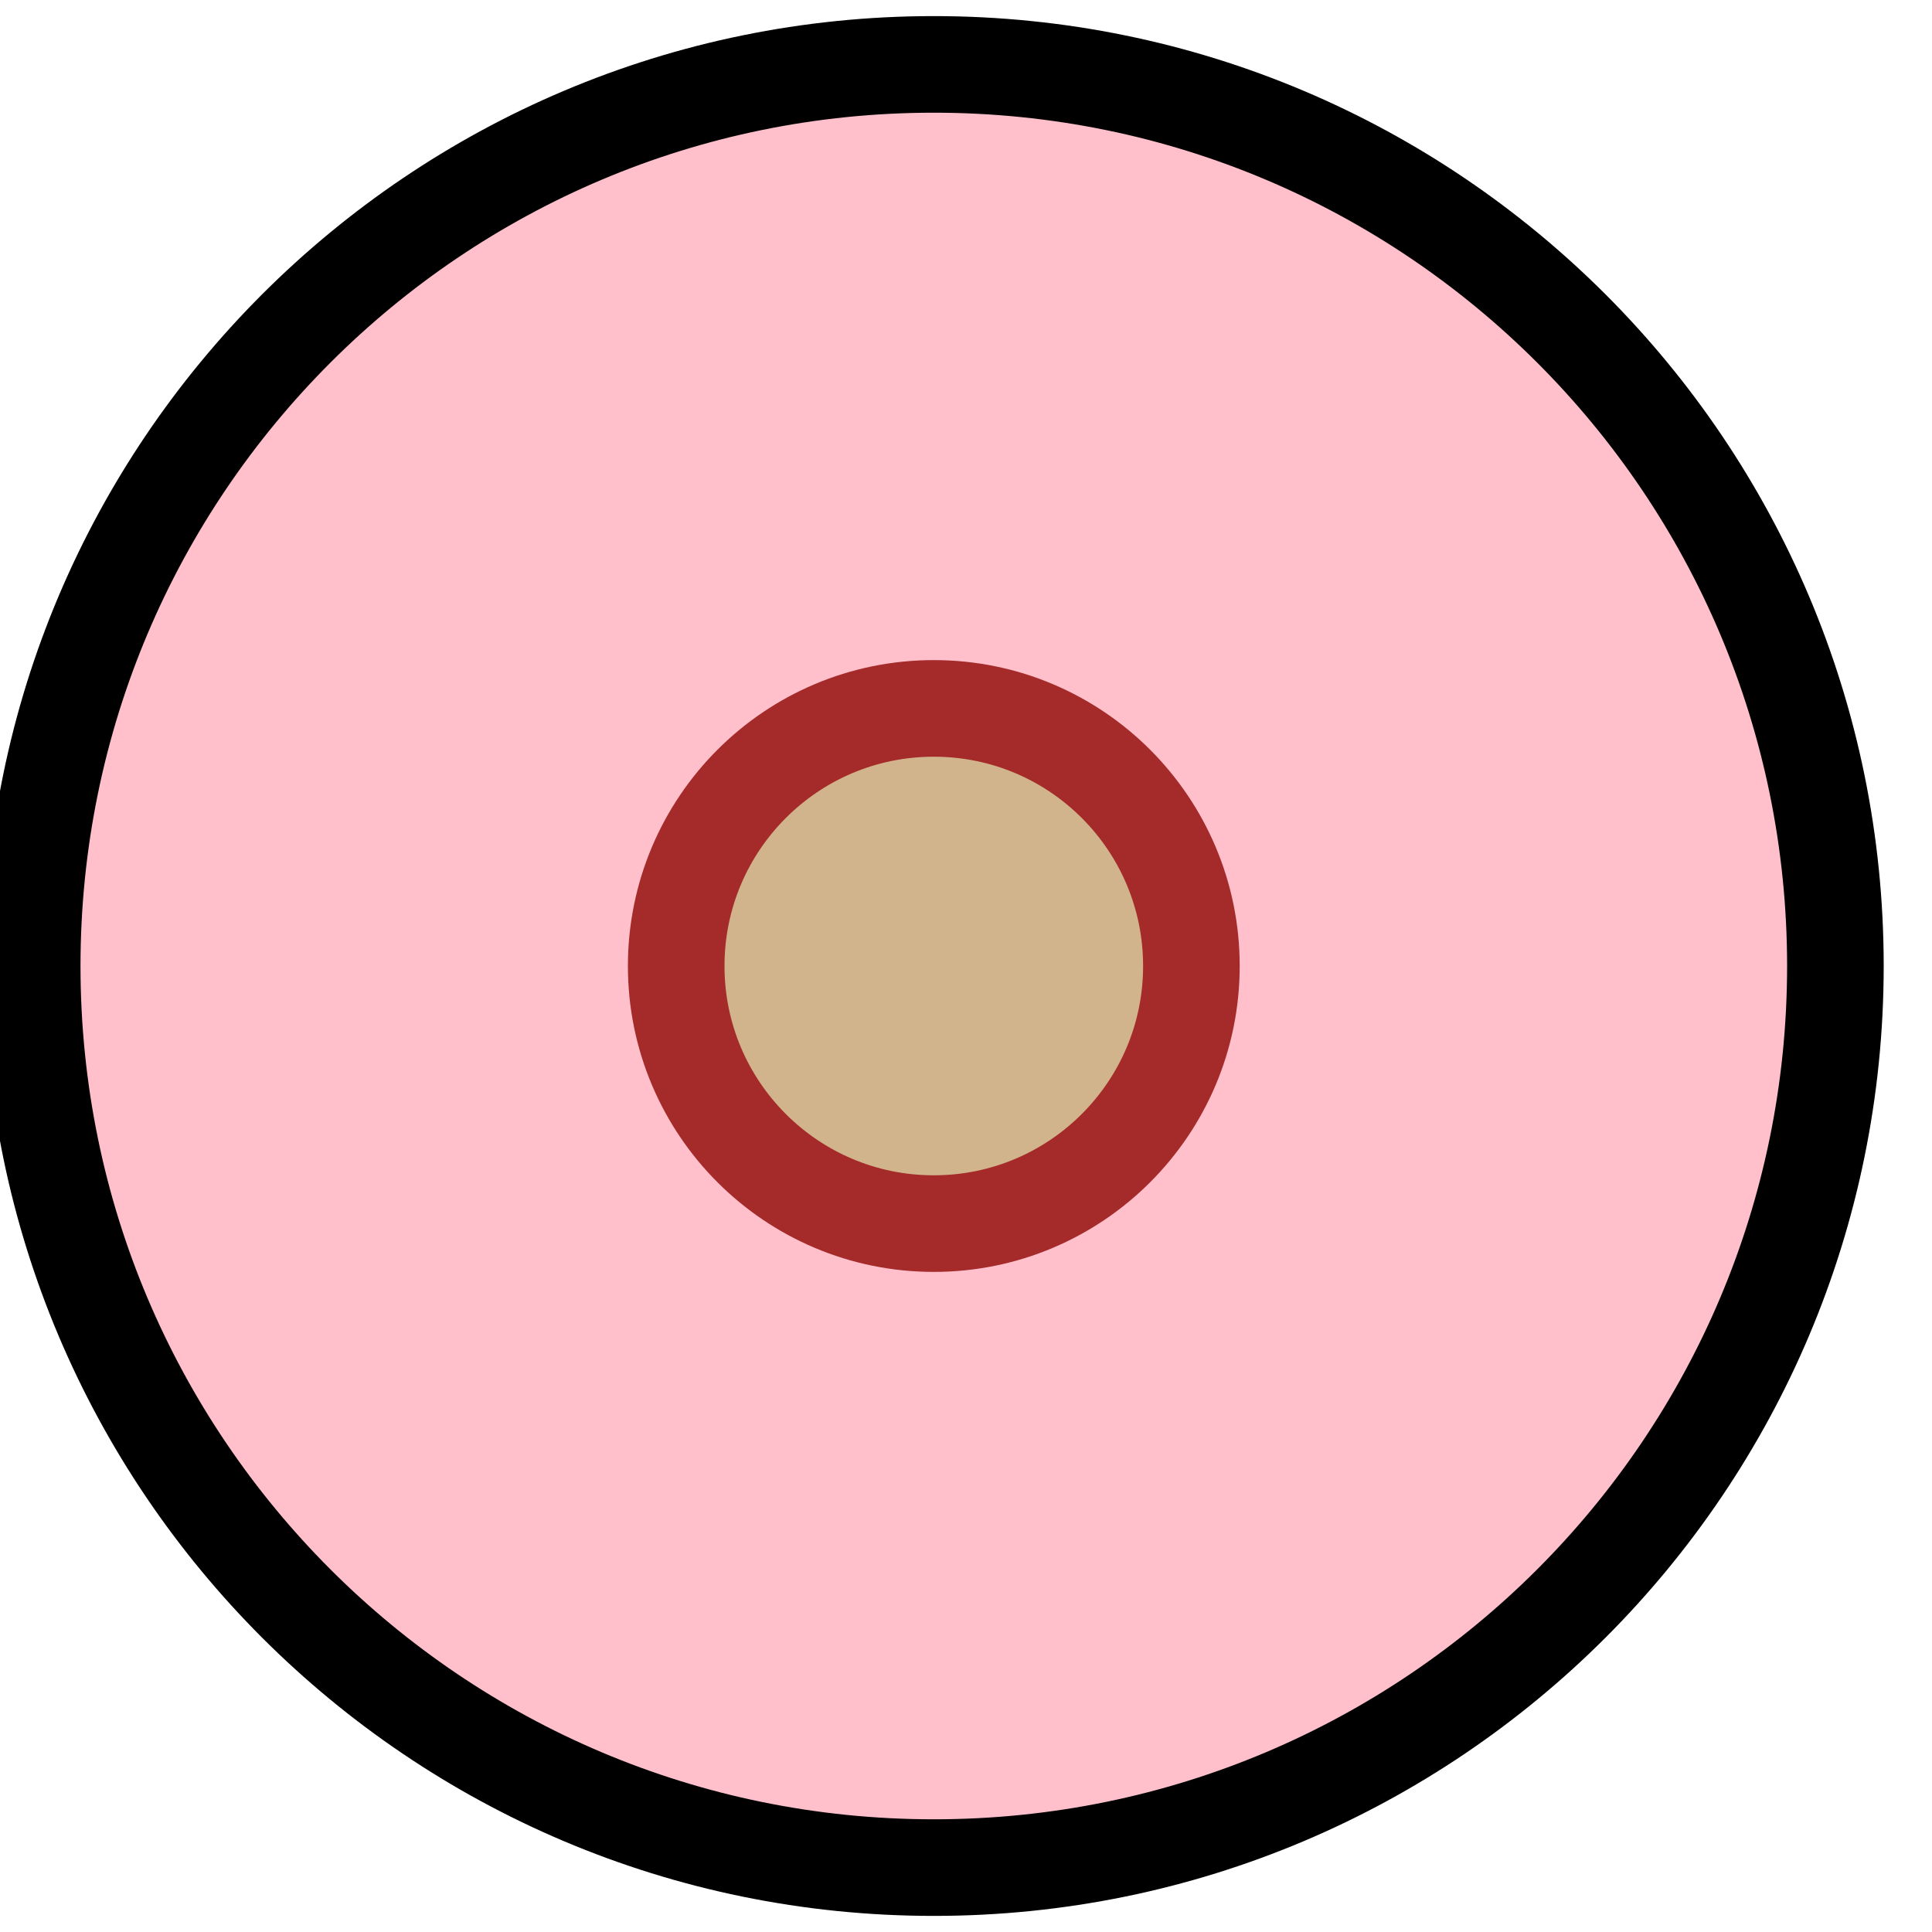
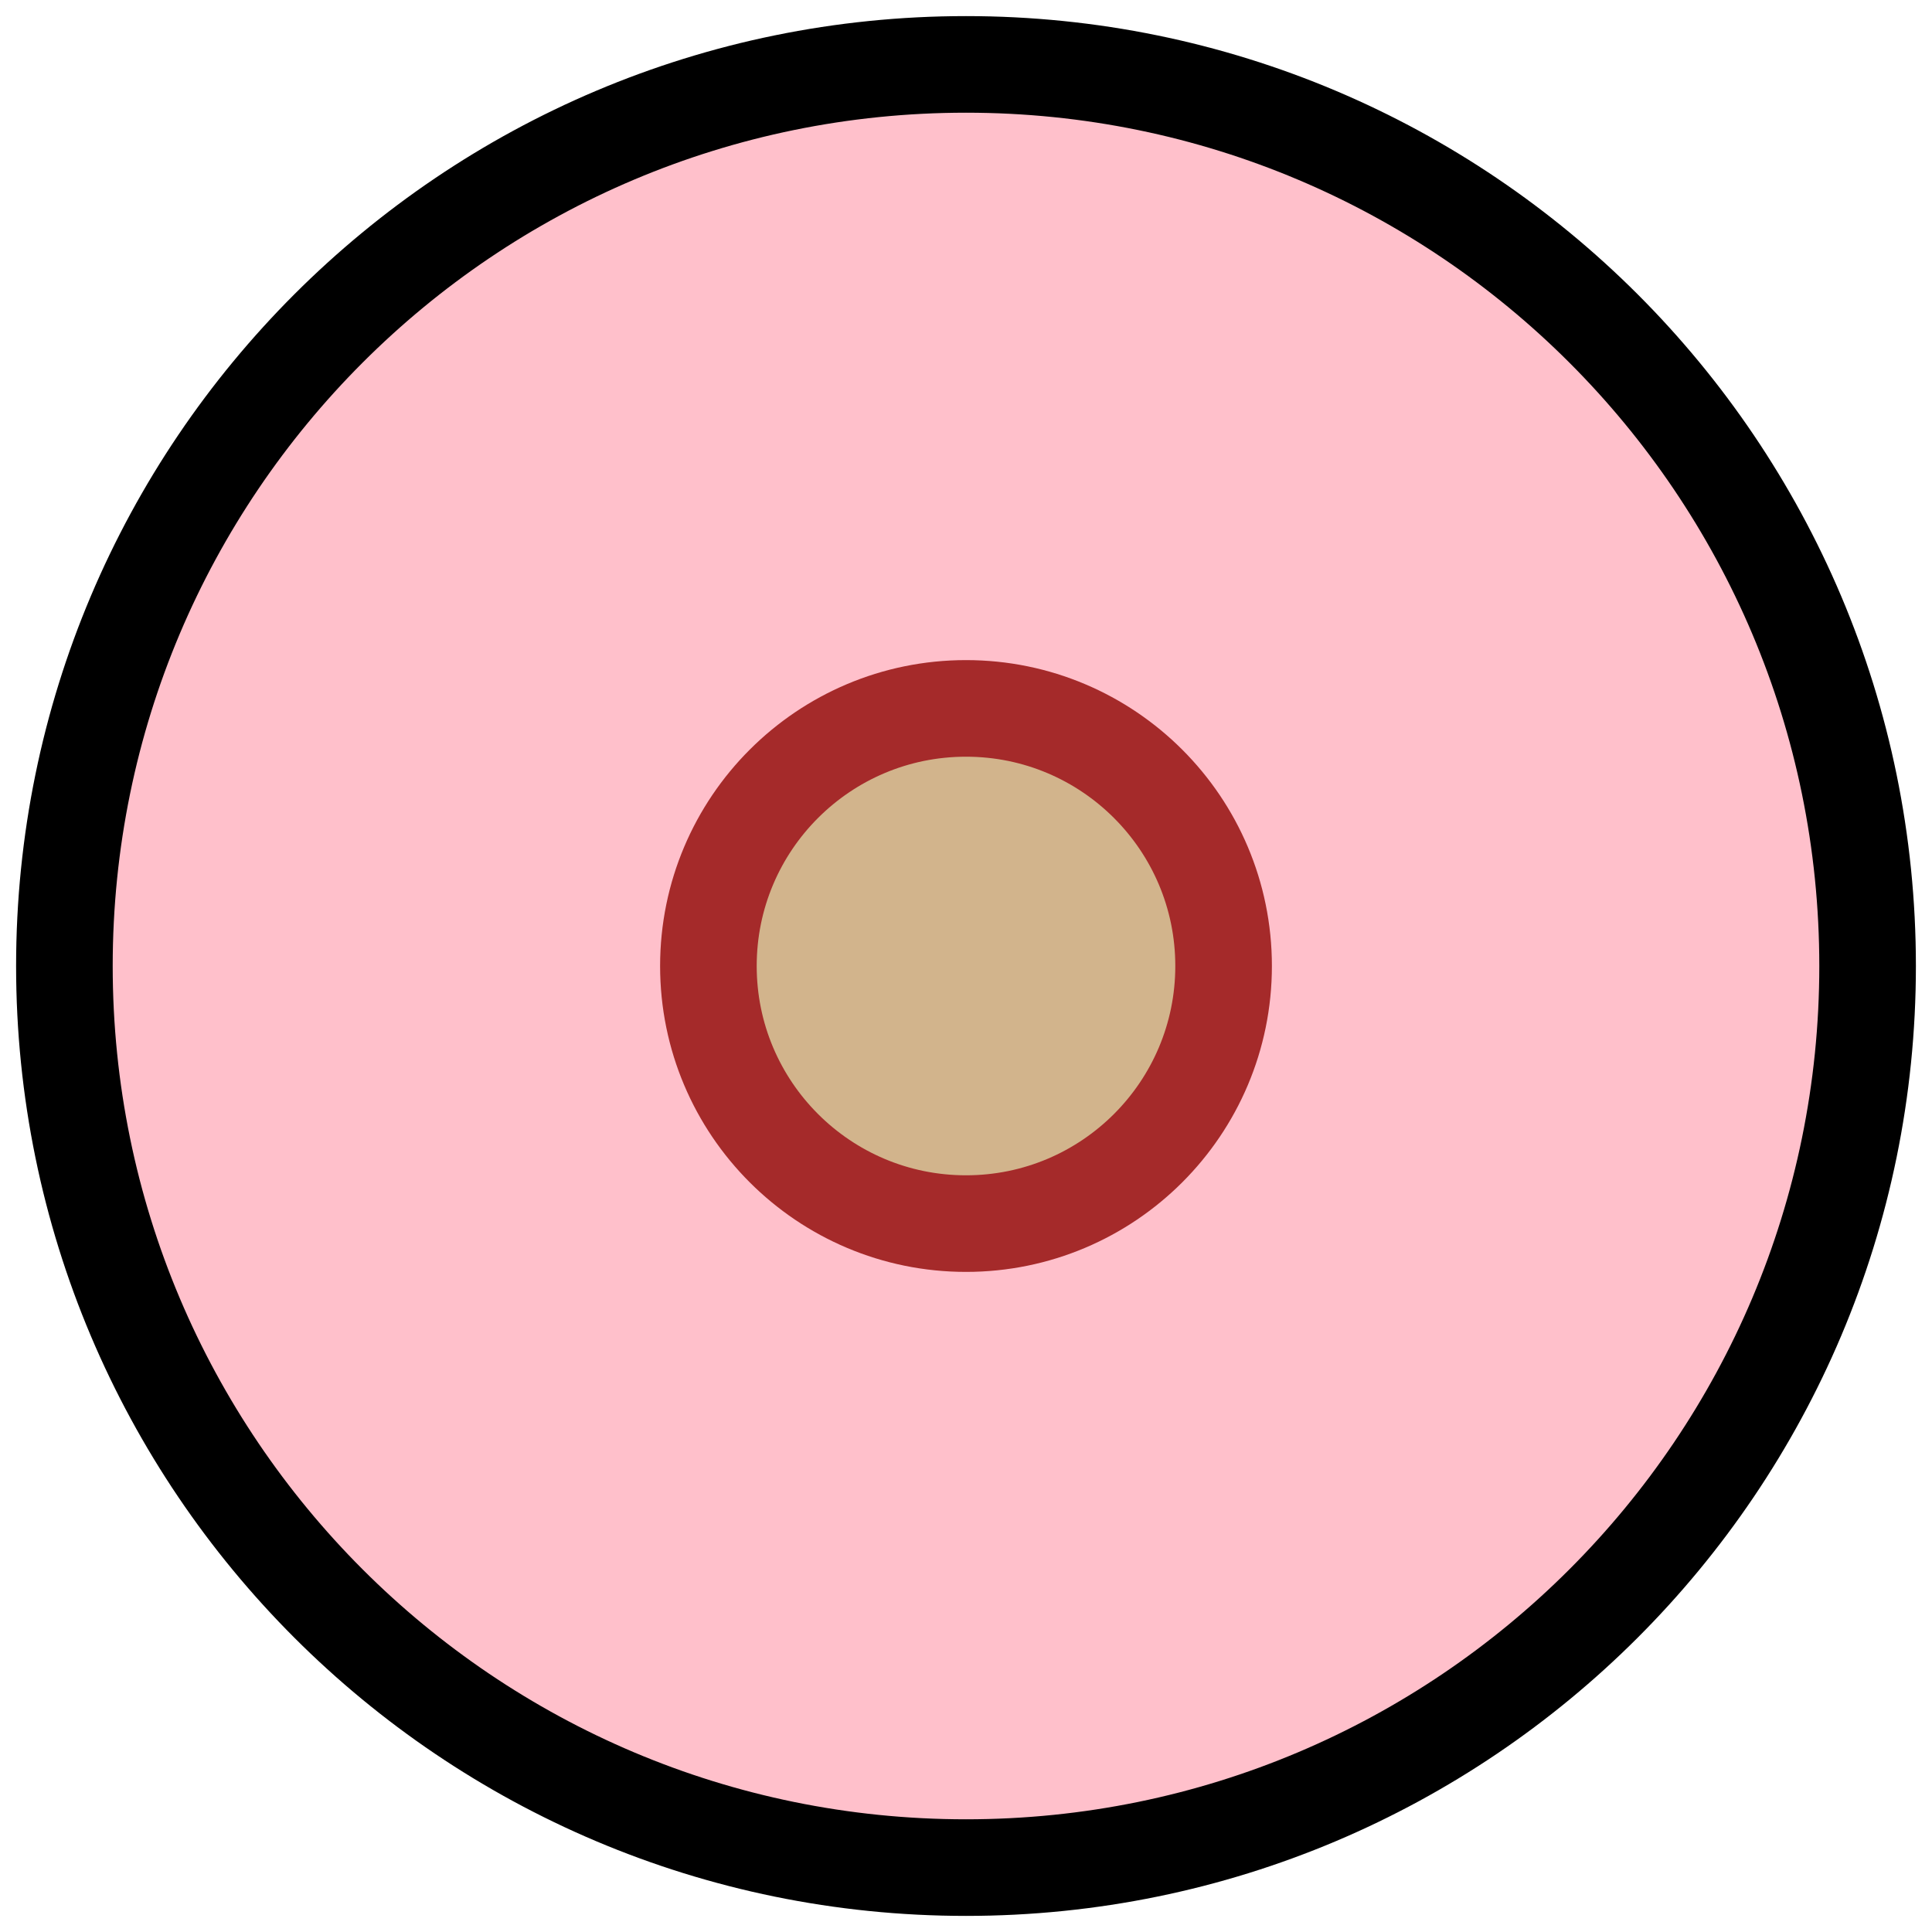
- <svg xmlns="http://www.w3.org/2000/svg" viewBox="0 5 60 60">
+ <svg xmlns="http://www.w3.org/2000/svg" viewBox="-1 5 60 60">
  <g>
    <circle fill="pink" stroke-width="3" stroke="black" cx="29" cy="35" r="28" />
    <circle fill="tan" stroke-width="3" stroke="brown" cx="29" cy="35" r="8" />
  </g>
</svg>
